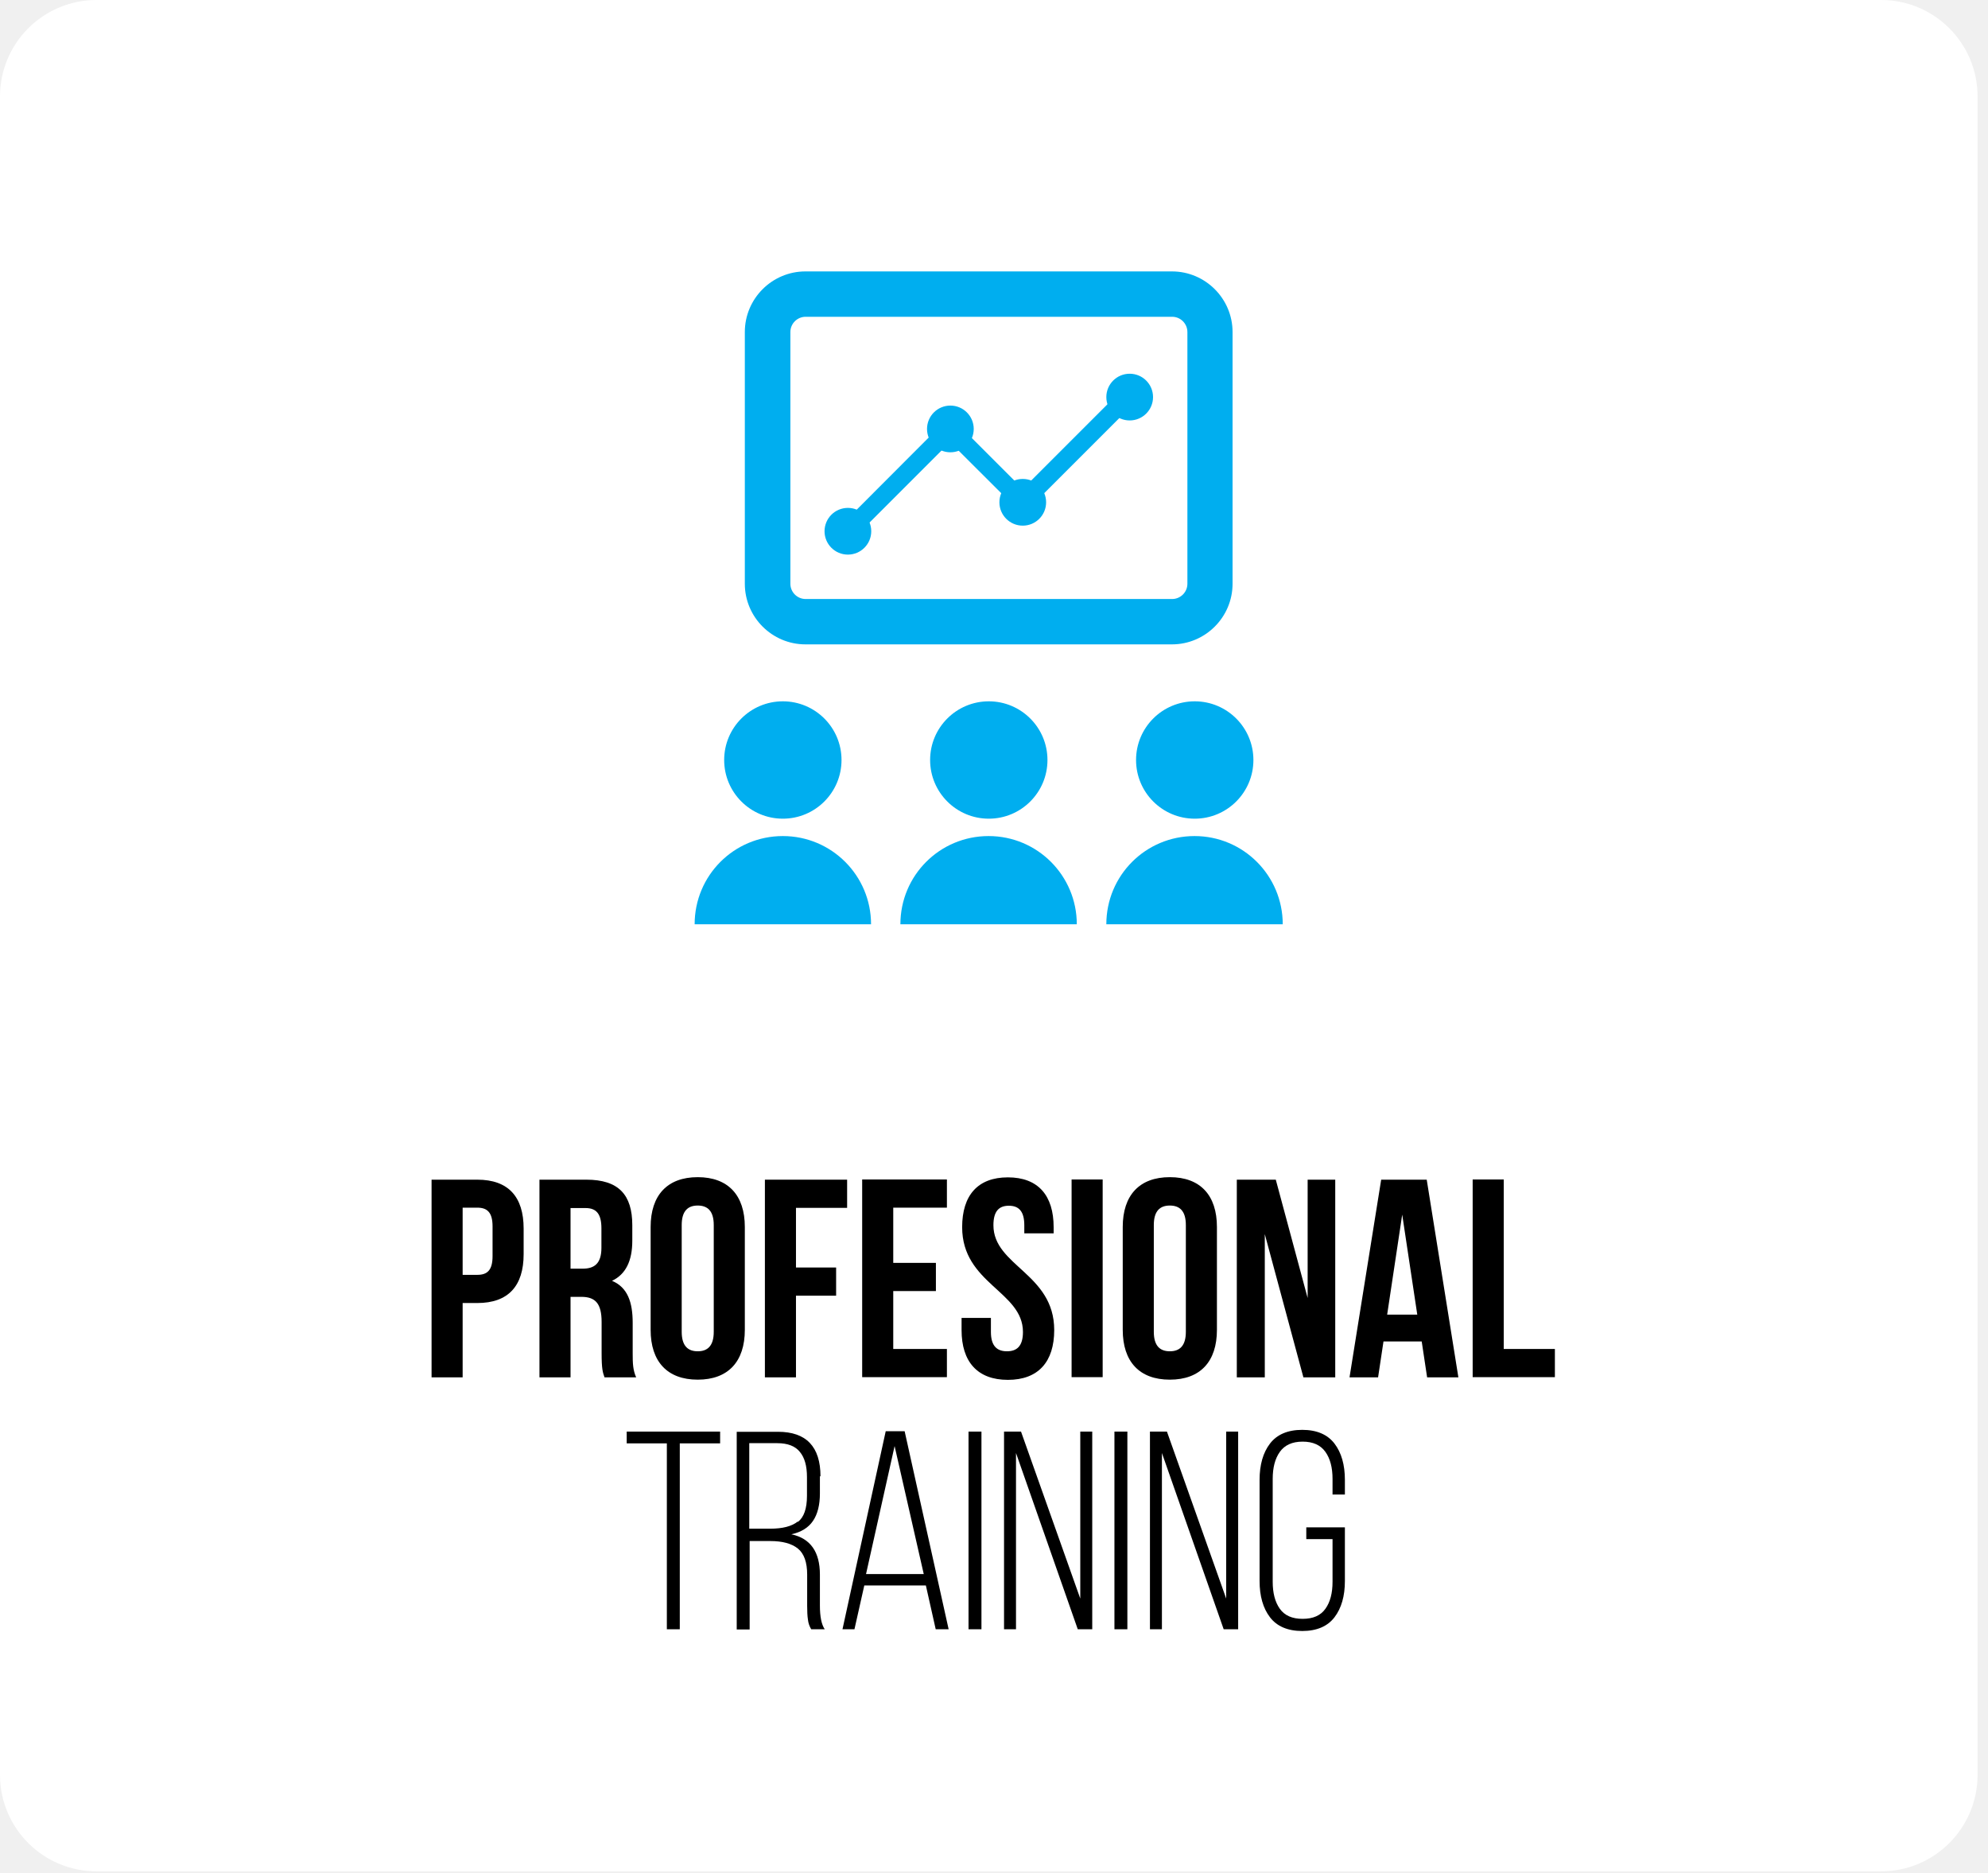
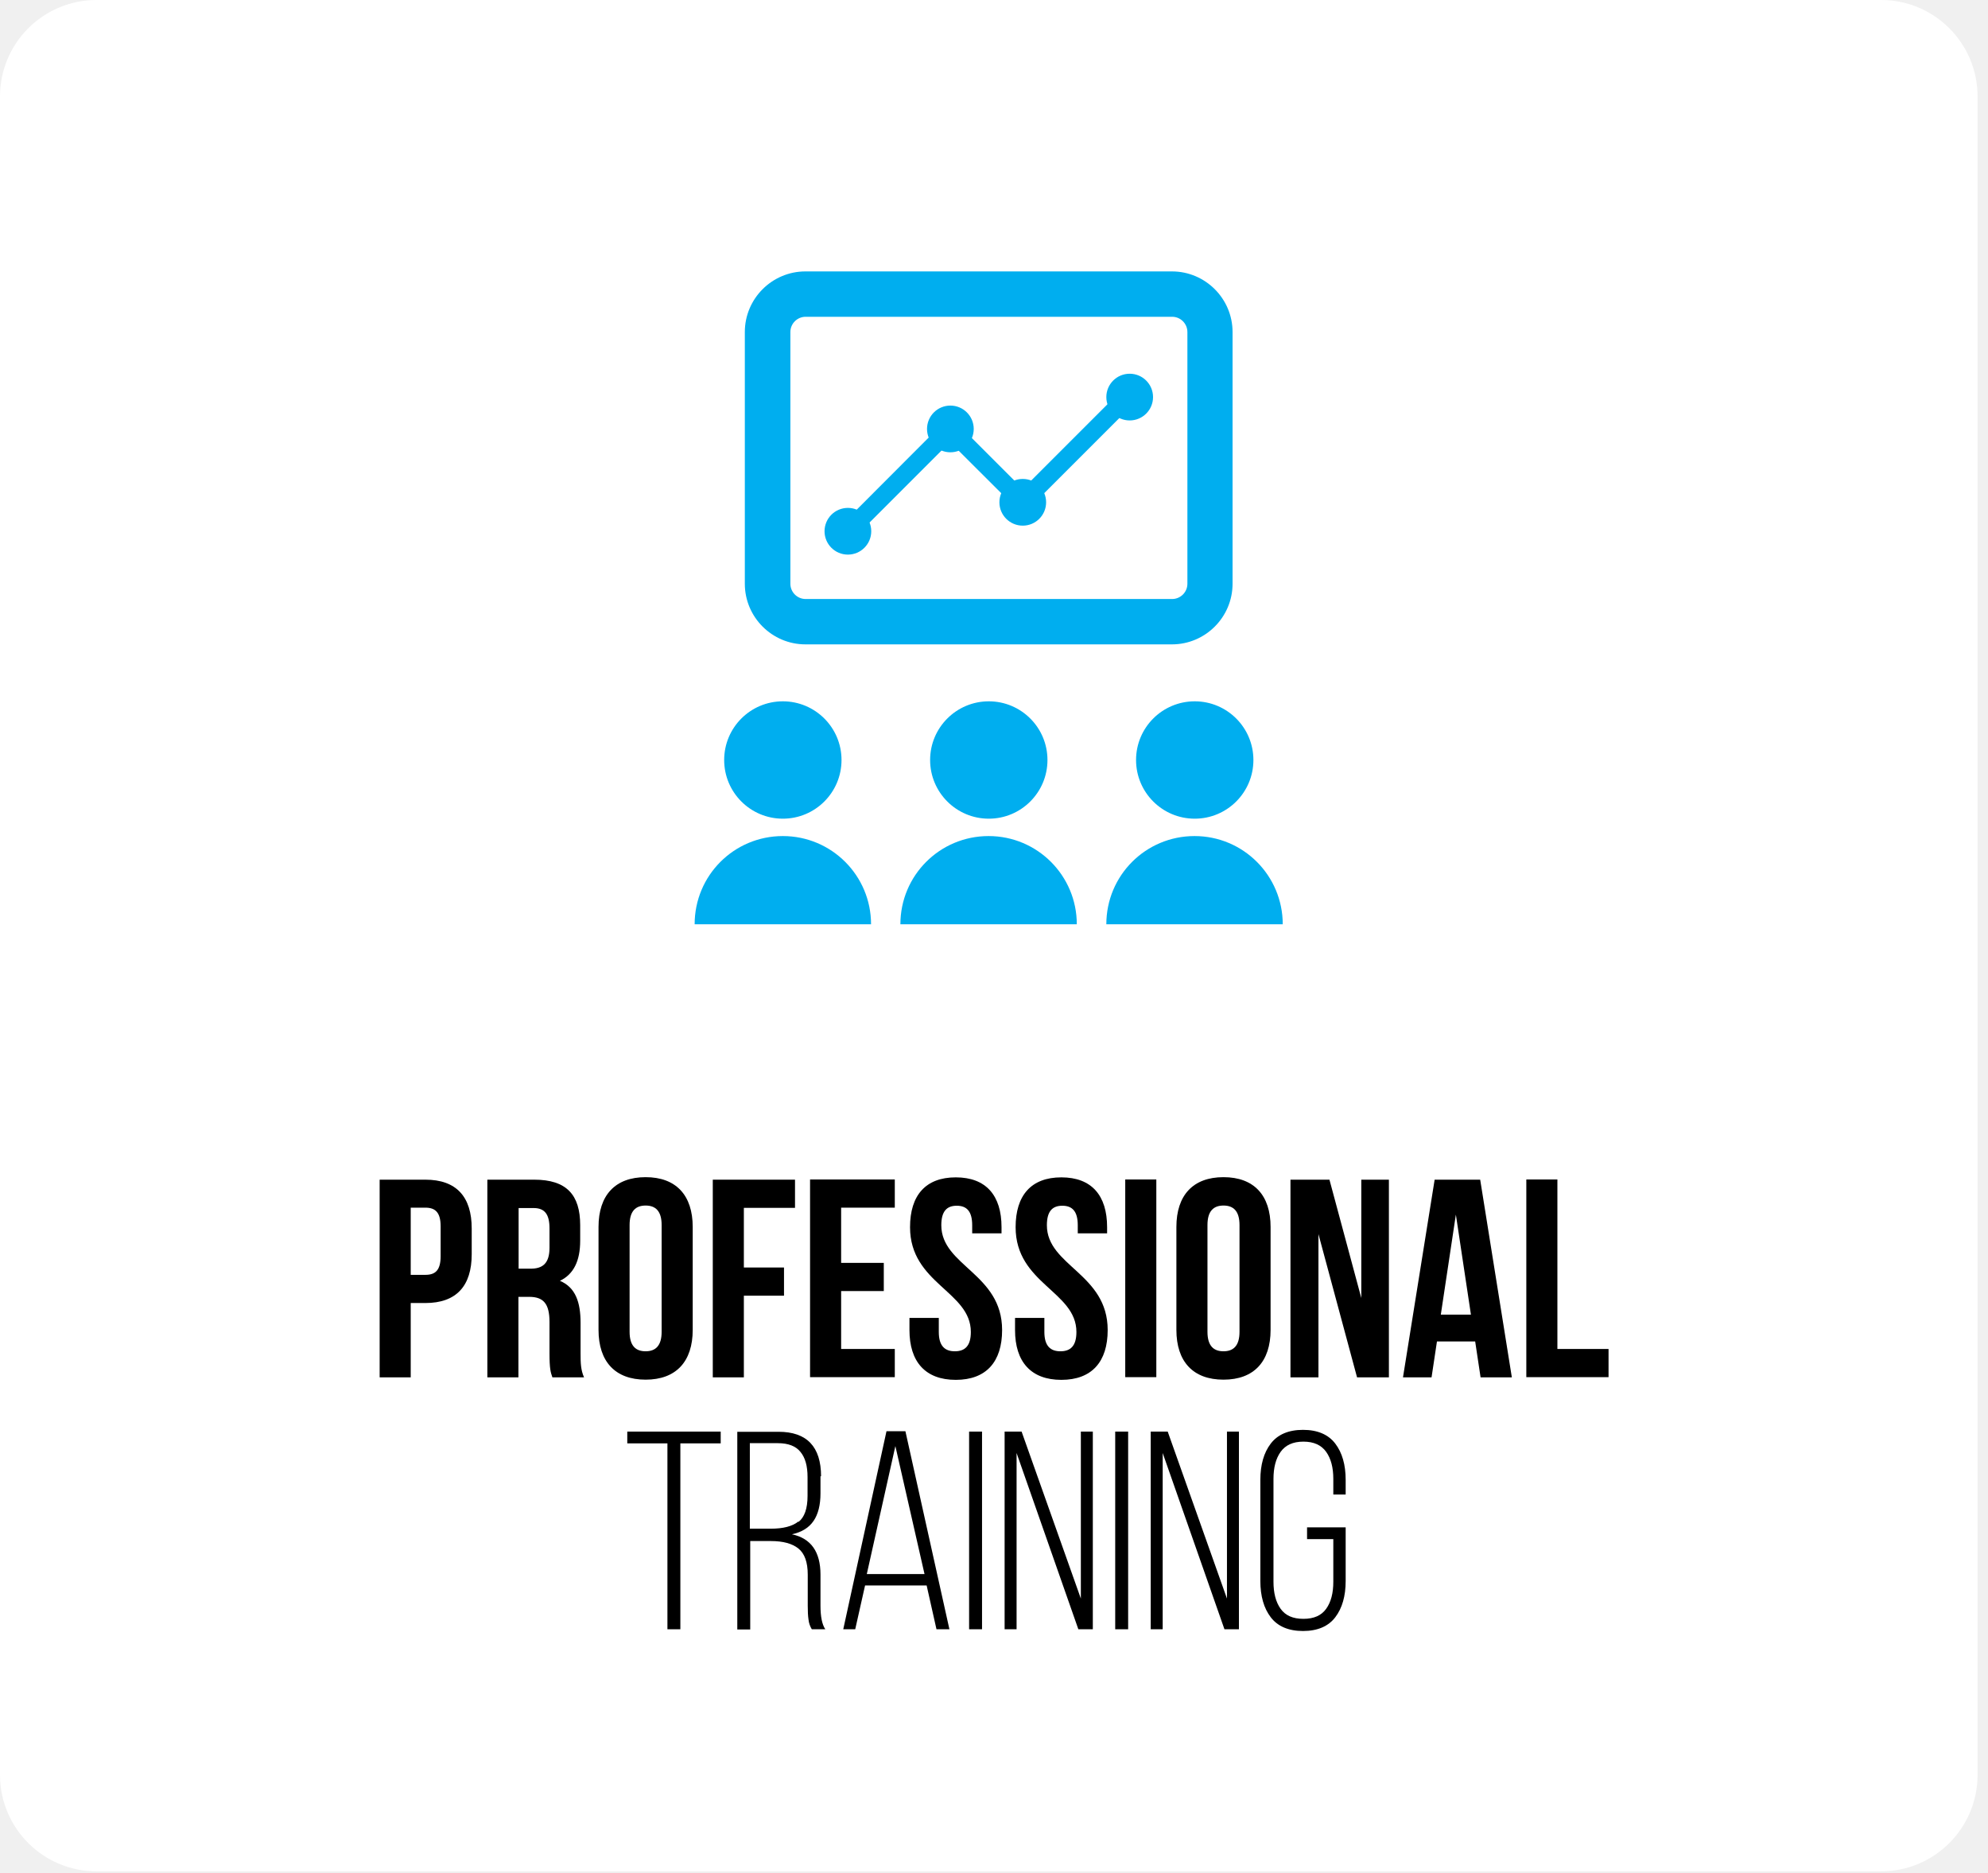
<svg xmlns="http://www.w3.org/2000/svg" viewBox="0 0 103 97">
  <defs>
    <style>
      .cls-1 {
        fill: #00aeef;
      }

      .cls-2 {
        fill: none;
      }

      .cls-3 {
        isolation: isolate;
      }

      .cls-4 {
        fill: #fff;
        mix-blend-mode: soft-light;
      }
    </style>
    <clipPath id="clippath">
      <rect class="cls-2" x="420.83" y="-471.66" width="960.22" height="540.01" />
    </clipPath>
  </defs>
  <g class="cls-3">
    <g id="Capa_1" data-name="Capa 1">
      <rect class="cls-4" width="102.46" height="96.94" rx="5" ry="5" />
      <g>
-         <path d="M27.13,63.64v1.33c0,1.64-.79,2.53-2.4,2.53h-.76v3.85h-1.61v-10.24h2.37c1.61,0,2.4.89,2.4,2.53ZM23.97,62.57v3.47h.76c.51,0,.79-.23.79-.97v-1.54c0-.73-.28-.97-.79-.97h-.76Z" />
-         <path d="M31.32,71.35c-.09-.26-.15-.42-.15-1.26v-1.61c0-.95-.32-1.3-1.05-1.3h-.56v4.17h-1.61v-10.24h2.43c1.67,0,2.38.78,2.38,2.36v.8c0,1.05-.34,1.74-1.05,2.08.81.34,1.07,1.11,1.07,2.18v1.58c0,.5.01.86.18,1.24h-1.64ZM29.56,62.57v3.15h.63c.6,0,.97-.26.97-1.08v-1.01c0-.73-.25-1.05-.82-1.05h-.78Z" />
-         <path d="M33.71,63.56c0-1.64.86-2.58,2.44-2.58s2.44.94,2.44,2.58v5.33c0,1.64-.86,2.58-2.44,2.58s-2.44-.94-2.44-2.58v-5.33ZM35.32,68.99c0,.73.32,1.01.83,1.01s.83-.28.83-1.01v-5.53c0-.73-.32-1.01-.83-1.01s-.83.28-.83,1.01v5.53Z" />
-         <path d="M41.24,65.66h2.08v1.46h-2.08v4.23h-1.61v-10.24h4.26v1.46h-2.65v3.09Z" />
-         <path d="M46.28,65.42h2.21v1.46h-2.21v3h2.78v1.46h-4.39v-10.24h4.39v1.46h-2.78v2.85Z" />
-         <path d="M52.22,60.99c1.57,0,2.37.94,2.37,2.58v.32h-1.52v-.42c0-.73-.29-1.01-.8-1.01s-.8.28-.8,1.01c0,2.11,3.15,2.5,3.15,5.43,0,1.64-.82,2.58-2.4,2.58s-2.4-.94-2.4-2.58v-.63h1.52v.73c0,.73.32,1,.83,1s.83-.26.83-1c0-2.11-3.15-2.5-3.15-5.43,0-1.64.8-2.58,2.37-2.58Z" />
-         <path d="M55.52,61.1h1.61v10.24h-1.61v-10.24Z" />
-         <path d="M58.17,63.56c0-1.64.86-2.58,2.44-2.58s2.44.94,2.44,2.58v5.33c0,1.64-.86,2.58-2.44,2.58s-2.44-.94-2.44-2.58v-5.33ZM59.78,68.99c0,.73.32,1.01.83,1.01s.83-.28.83-1.01v-5.53c0-.73-.32-1.01-.83-1.01s-.83.28-.83,1.01v5.53Z" />
-         <path d="M65.53,63.93v7.42h-1.45v-10.24h2.02l1.65,6.13v-6.13h1.43v10.24h-1.65l-2-7.42Z" />
-         <path d="M75.56,71.35h-1.62l-.28-1.86h-1.98l-.28,1.86h-1.48l1.64-10.24h2.36l1.64,10.24ZM71.88,68.1h1.55l-.78-5.18-.78,5.18Z" />
-         <path d="M76.3,61.1h1.61v8.78h2.65v1.46h-4.26v-10.24Z" />
-         <path d="M34.55,74.77h-2.08v-.61h4.84v.61h-2.09v9.63h-.67v-9.63Z" />
-         <path d="M42.48,76.47v.89c0,.6-.12,1.08-.36,1.43-.24.35-.61.58-1.12.69.99.21,1.48.91,1.48,2.09v1.6c0,.57.08.98.25,1.23h-.7c-.09-.15-.15-.31-.17-.5-.03-.19-.04-.43-.04-.72v-1.61c0-.64-.16-1.09-.48-1.35-.32-.26-.8-.39-1.43-.39h-1.07v4.58h-.67v-10.24h2.14c1.46,0,2.2.77,2.2,2.31ZM41.34,78.84c.31-.24.47-.69.47-1.35v-.97c0-.58-.12-1.01-.37-1.31-.24-.3-.63-.45-1.17-.45h-1.45v4.43h1.08c.64,0,1.12-.12,1.43-.37Z" />
-         <path d="M44.26,84.4h-.61l2.24-10.26h.98l2.28,10.26h-.67l-.51-2.27h-3.19l-.51,2.27ZM47.86,81.54l-1.51-6.63-1.48,6.63h2.99Z" />
-         <path d="M50.85,84.4h-.67v-10.24h.67v10.24Z" />
-         <path d="M52.02,84.4v-10.24h.88l3.07,8.65v-8.65h.62v10.24h-.75l-3.2-9.13v9.13h-.62Z" />
-         <path d="M58.41,84.4h-.67v-10.24h.67v10.24Z" />
-         <path d="M59.58,84.4v-10.24h.88l3.07,8.65v-8.65h.62v10.24h-.75l-3.2-9.13v9.13h-.62Z" />
-         <path d="M69.14,74.78c.36.47.54,1.1.54,1.88v.76h-.64v-.81c0-.58-.12-1.05-.37-1.4-.25-.35-.64-.53-1.18-.53s-.93.18-1.18.53c-.25.35-.37.82-.37,1.4v5.33c0,.58.12,1.05.37,1.4s.64.52,1.18.52.93-.17,1.18-.52c.25-.35.37-.81.37-1.4v-2.21h-1.36v-.61h2v2.78c0,.78-.18,1.41-.54,1.88-.36.47-.92.71-1.67.71s-1.31-.24-1.67-.71c-.36-.47-.54-1.1-.54-1.88v-5.24c0-.78.18-1.41.54-1.88.36-.47.92-.71,1.67-.71s1.31.24,1.67.71Z" />
-       </g>
-       <g>
        <path class="cls-1" d="M60.72,33.38h-18.99c-1.73,0-3.14-1.41-3.14-3.14v-13.04c0-1.73,1.41-3.14,3.14-3.14h18.99c1.73,0,3.14,1.41,3.14,3.14v13.04c0,1.73-1.41,3.14-3.14,3.14ZM41.74,16.41c-.43,0-.79.35-.79.79v13.04c0,.43.35.79.79.79h18.99c.43,0,.79-.35.79-.79v-13.04c0-.43-.35-.79-.79-.79h-18.99Z" />
        <g>
          <circle class="cls-1" cx="40.56" cy="39.37" r="3.04" />
          <path class="cls-1" d="M45.13,47.88c0-2.52-2.04-4.57-4.57-4.57s-4.57,2.04-4.57,4.57h9.13Z" />
        </g>
        <g>
          <circle class="cls-1" cx="51.23" cy="39.37" r="3.04" />
          <path class="cls-1" d="M55.79,47.88c0-2.52-2.04-4.57-4.57-4.57s-4.57,2.04-4.57,4.57h9.13Z" />
        </g>
        <g>
          <circle class="cls-1" cx="61.9" cy="39.37" r="3.04" />
          <path class="cls-1" d="M66.46,47.88c0-2.52-2.04-4.57-4.57-4.57s-4.57,2.04-4.57,4.57h9.13Z" />
        </g>
        <polygon class="cls-1" points="44.27 27.85 43.6 27.19 49.22 21.56 52.99 25.33 58.19 20.13 58.86 20.79 52.99 26.66 49.22 22.9 44.27 27.85" />
        <circle class="cls-1" cx="43.93" cy="27.52" r="1.21" />
        <circle class="cls-1" cx="49.24" cy="22.22" r="1.21" />
        <circle class="cls-1" cx="52.99" cy="26.02" r="1.21" />
        <circle class="cls-1" cx="58.53" cy="20.57" r="1.21" />
      </g>
+       <g>
+         <path d="M24.44,63.64v1.33c0,1.64-.79,2.53-2.4,2.53h-.76v3.85h-1.61v-10.24h2.37c1.61,0,2.4.89,2.4,2.53ZM21.28,62.57v3.47h.76c.51,0,.79-.23.79-.97v-1.54c0-.73-.28-.97-.79-.97h-.76Z" />
+         <path d="M28.62,71.35c-.09-.26-.15-.42-.15-1.26v-1.61c0-.95-.32-1.3-1.05-1.3h-.56v4.17h-1.61v-10.24h2.43c1.67,0,2.38.78,2.38,2.36v.8c0,1.05-.34,1.74-1.05,2.08.81.34,1.07,1.11,1.07,2.18v1.58c0,.5.01.86.18,1.24h-1.64ZM26.87,62.57v3.15h.63c.6,0,.97-.26.97-1.08v-1.01c0-.73-.25-1.05-.82-1.05h-.78Z" />
+         <path d="M31.01,63.56c0-1.64.86-2.58,2.44-2.58s2.44.94,2.44,2.58v5.33c0,1.64-.86,2.58-2.44,2.58s-2.44-.94-2.44-2.58v-5.33ZM32.62,68.99c0,.73.32,1.01.83,1.01s.83-.28.83-1.01v-5.53c0-.73-.32-1.01-.83-1.01s-.83.28-.83,1.01v5.53Z" />
+         <path d="M38.54,65.66h2.08v1.46h-2.08v4.23h-1.61v-10.24h4.26v1.46h-2.65v3.09Z" />
+         <path d="M43.58,65.42h2.21v1.46h-2.21v3h2.78v1.46h-4.39v-10.24h4.39v1.46h-2.78v2.85Z" />
+         <path d="M49.52,60.99c1.57,0,2.37.94,2.37,2.58v.32h-1.52v-.42c0-.73-.29-1.01-.8-1.01s-.8.28-.8,1.01c0,2.11,3.15,2.5,3.15,5.43,0,1.64-.82,2.58-2.4,2.58s-2.4-.94-2.4-2.58v-.63h1.52v.73c0,.73.32,1,.83,1s.83-.26.83-1c0-2.11-3.15-2.5-3.15-5.43,0-1.64.8-2.58,2.37-2.58Z" />
+         <path d="M54.99,60.99c1.57,0,2.37.94,2.37,2.58v.32h-1.52v-.42c0-.73-.29-1.01-.8-1.01s-.8.28-.8,1.01c0,2.11,3.15,2.5,3.15,5.43,0,1.64-.82,2.58-2.4,2.58s-2.4-.94-2.4-2.58v-.63h1.52v.73c0,.73.32,1,.83,1s.83-.26.83-1c0-2.11-3.15-2.5-3.15-5.43,0-1.64.8-2.58,2.37-2.58Z" />
+         <path d="M58.3,61.1h1.61v10.24h-1.61v-10.24Z" />
+         <path d="M60.95,63.56c0-1.64.86-2.58,2.44-2.58s2.44.94,2.44,2.58v5.33c0,1.64-.86,2.58-2.44,2.58s-2.44-.94-2.44-2.58v-5.33ZM62.56,68.99c0,.73.32,1.01.83,1.01s.83-.28.83-1.01v-5.53c0-.73-.32-1.01-.83-1.01s-.83.28-.83,1.01v5.53Z" />
+         <path d="M68.31,63.93v7.42h-1.45v-10.24h2.02l1.65,6.13v-6.13h1.43v10.24h-1.65l-2-7.42Z" />
+         <path d="M78.33,71.35h-1.62l-.28-1.86h-1.98l-.28,1.86h-1.48l1.64-10.24h2.36l1.64,10.24ZM74.66,68.1h1.55l-.78-5.18-.78,5.18Z" />
+         <path d="M79.08,61.1h1.61v8.78h2.65v1.46h-4.26v-10.24Z" />
+         <path d="M34.58,74.77h-2.08v-.61h4.84v.61h-2.09v9.63h-.67v-9.63Z" />
+         <path d="M42.51,76.47v.89c0,.6-.12,1.08-.36,1.43-.24.35-.61.58-1.12.69.99.21,1.48.91,1.48,2.09v1.6c0,.57.08.98.25,1.23h-.7c-.09-.15-.15-.31-.17-.5-.03-.19-.04-.43-.04-.72v-1.61c0-.64-.16-1.09-.48-1.35-.32-.26-.8-.39-1.43-.39h-1.07v4.58h-.67v-10.24h2.14c1.46,0,2.2.77,2.2,2.31ZM41.37,78.84c.31-.24.47-.69.47-1.35v-.97c0-.58-.12-1.01-.37-1.31-.24-.3-.63-.45-1.17-.45h-1.45v4.43h1.08c.64,0,1.12-.12,1.43-.37Z" />
+         <path d="M44.3,84.4h-.61l2.24-10.26h.98l2.28,10.26h-.67l-.51-2.27h-3.19l-.51,2.27ZM47.9,81.54l-1.51-6.63-1.48,6.63h2.99Z" />
+         <path d="M50.88,84.4h-.67v-10.24h.67v10.24Z" />
+         <path d="M52.05,84.4v-10.24h.88l3.07,8.65v-8.65h.62v10.24h-.75l-3.2-9.13v9.13h-.62Z" />
+         <path d="M58.45,84.4h-.67v-10.24h.67v10.24Z" />
+         <path d="M59.62,84.4v-10.24h.88l3.07,8.65v-8.65h.62v10.24h-.75l-3.2-9.13v9.13h-.62Z" />
+         <path d="M69.18,74.78c.36.47.54,1.1.54,1.88v.76h-.64v-.81c0-.58-.12-1.05-.37-1.4-.25-.35-.64-.53-1.18-.53s-.93.18-1.18.53c-.25.35-.37.82-.37,1.4v5.33c0,.58.12,1.05.37,1.4s.64.52,1.18.52.93-.17,1.18-.52c.25-.35.37-.81.37-1.4v-2.21h-1.36v-.61h2v2.78c0,.78-.18,1.41-.54,1.88-.36.47-.92.71-1.67.71s-1.31-.24-1.67-.71c-.36-.47-.54-1.1-.54-1.88v-5.24c0-.78.18-1.41.54-1.88.36-.47.92-.71,1.67-.71s1.31.24,1.67.71Z" />
+       </g>
    </g>
  </g>
</svg>
